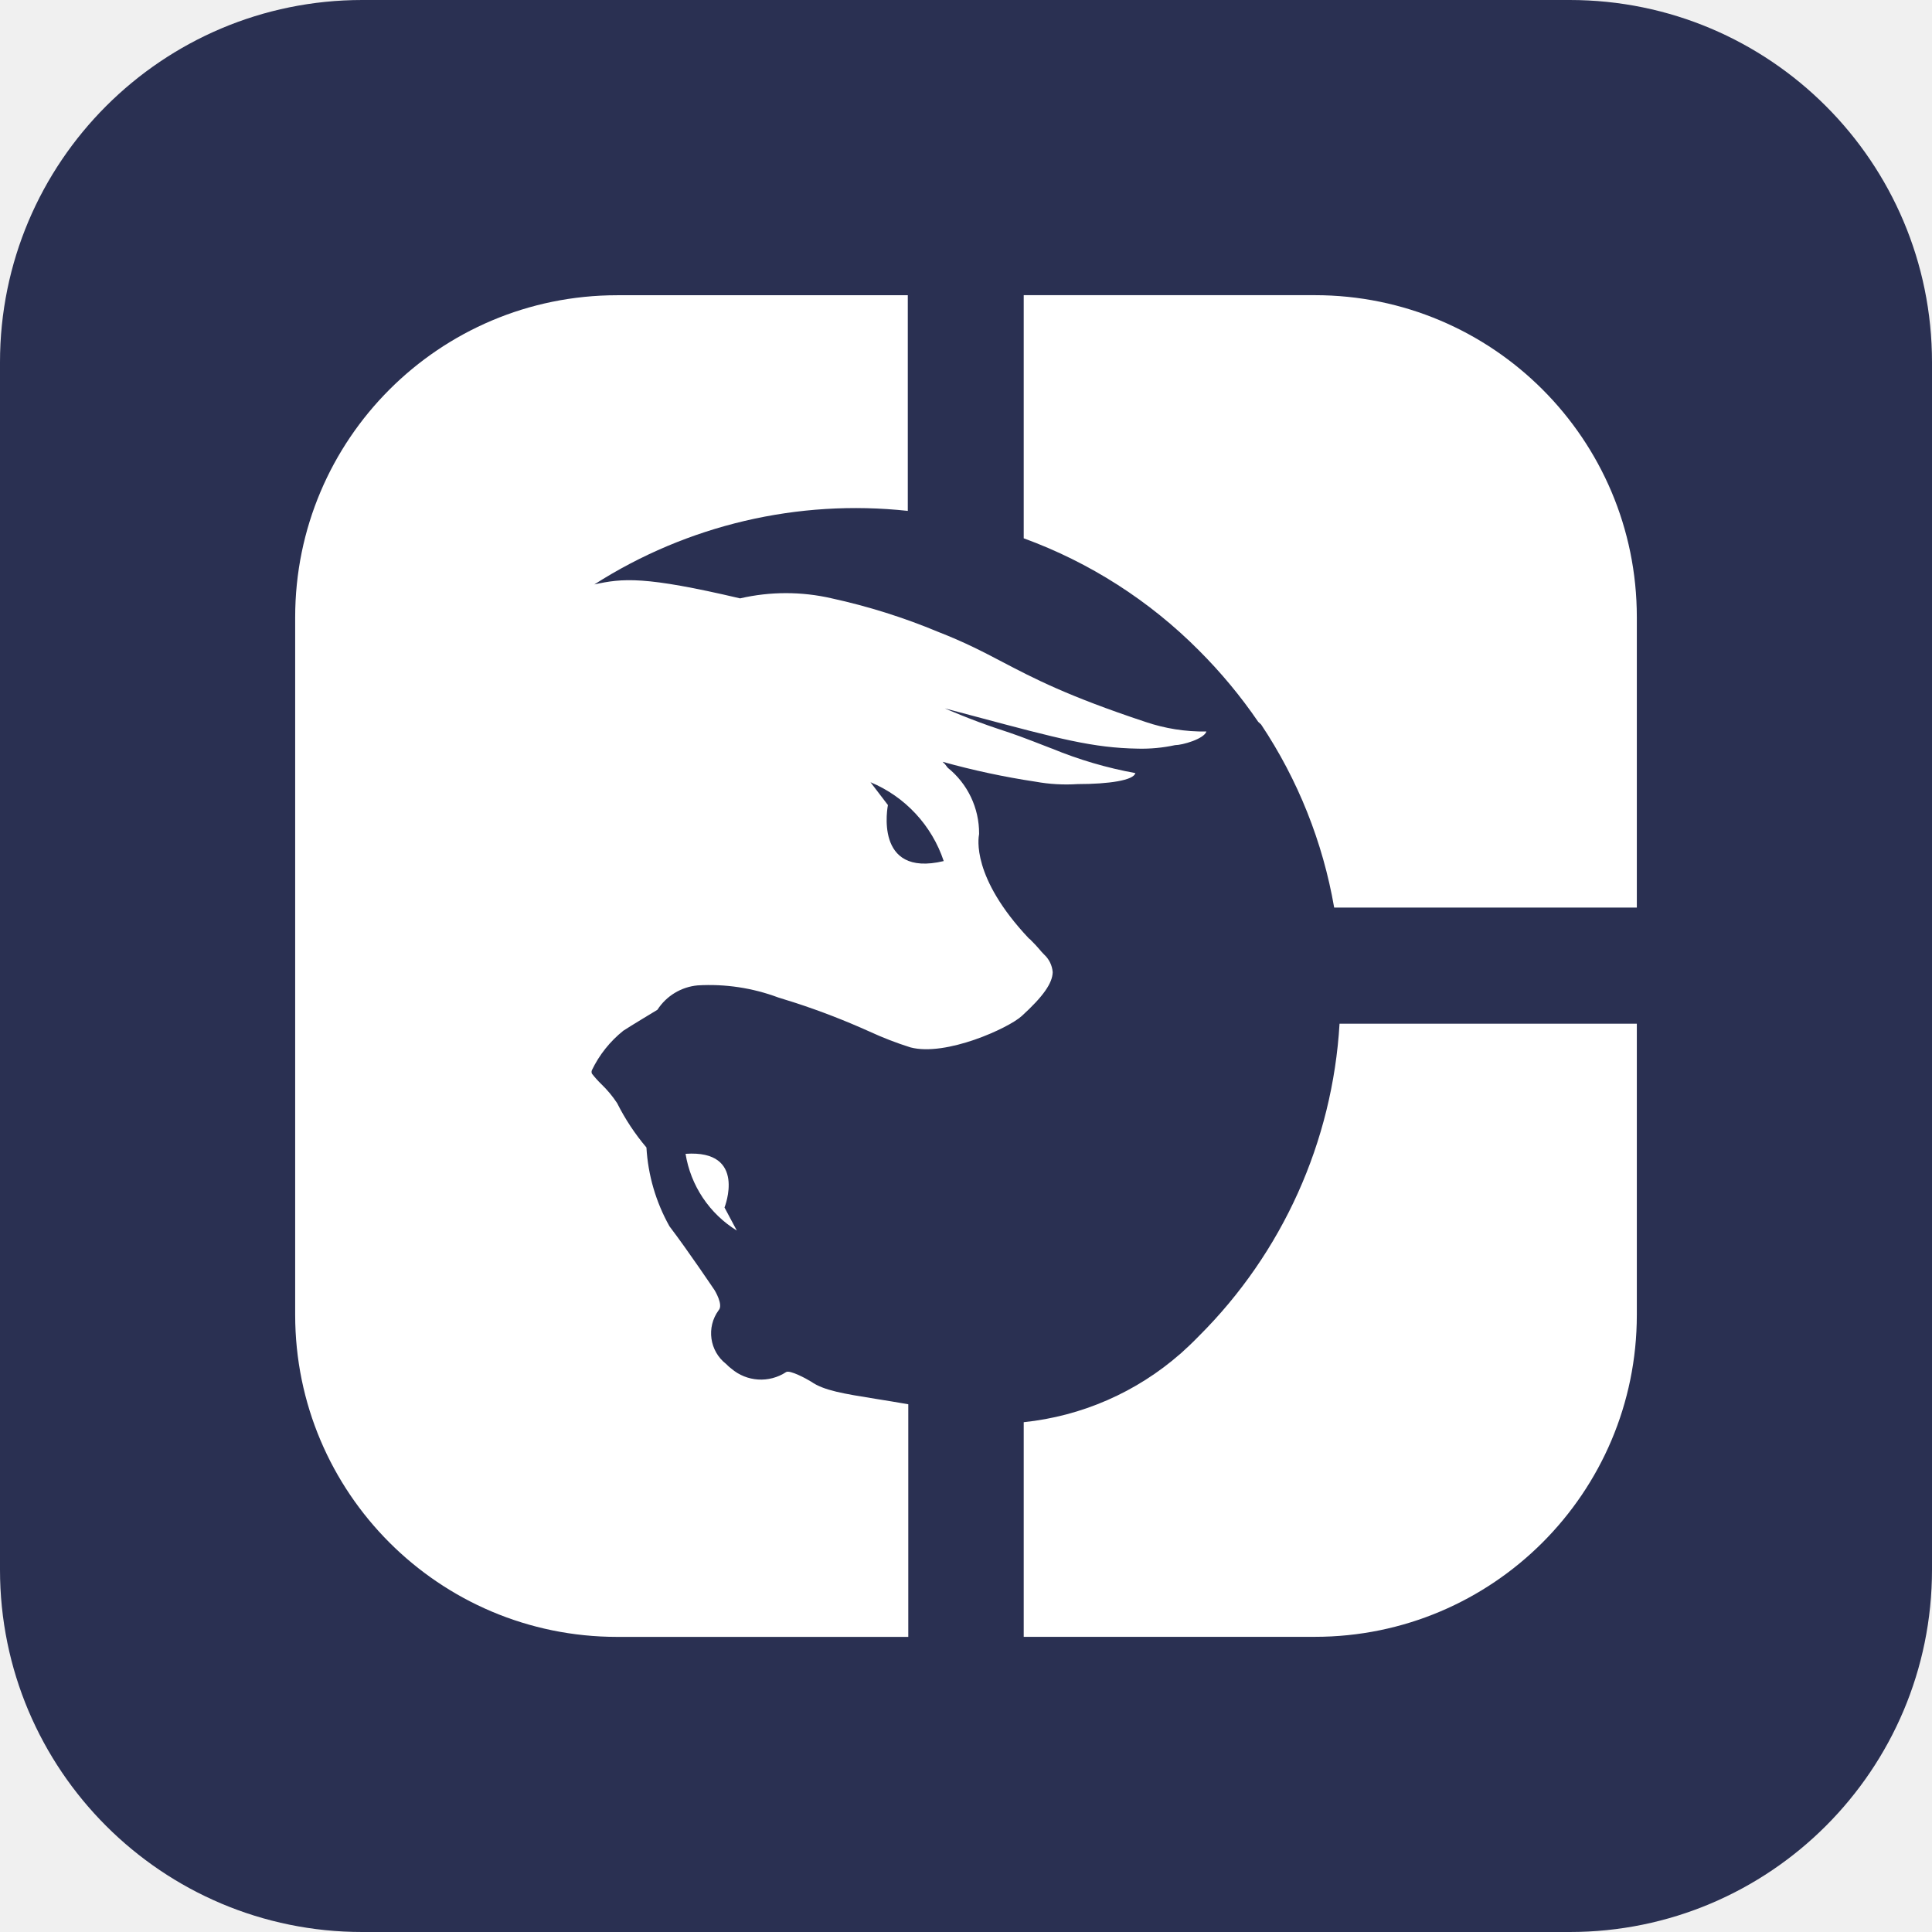
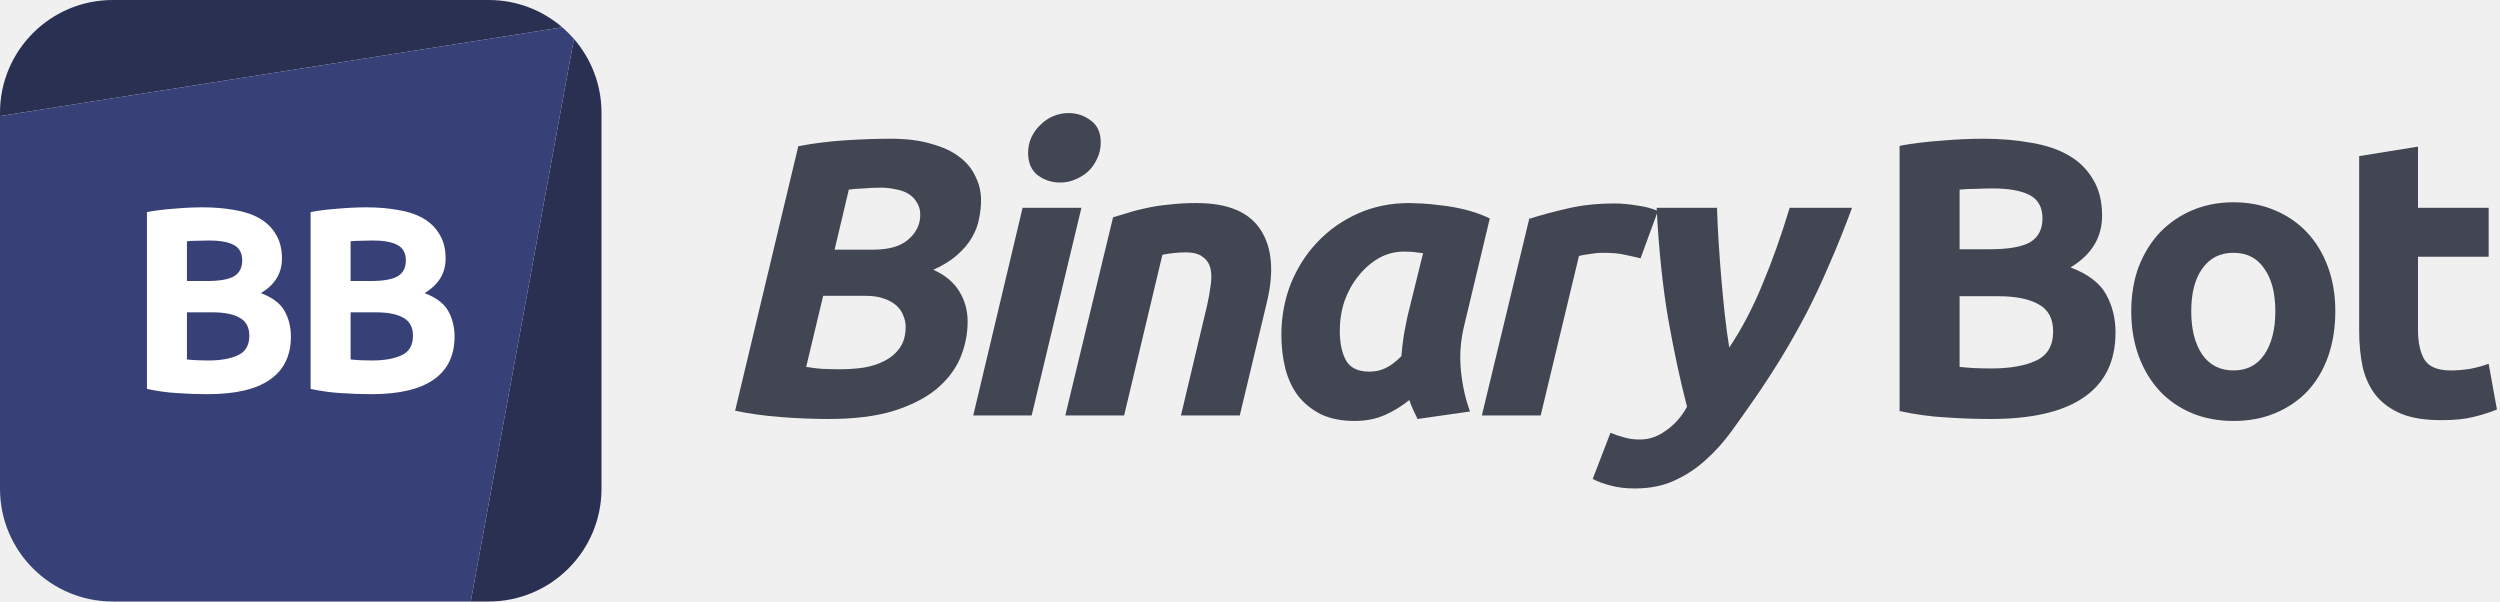
- <svg xmlns="http://www.w3.org/2000/svg" width="32" height="32" fill="none">
-   <path d="M0 6a6 6 0 016-6h20a6 6 0 016 6v20a6 6 0 01-6 6H6a6 6 0 01-6-6V6z" fill="#2A3052" />
-   <path fill-rule="evenodd" clip-rule="evenodd" d="M17.436 16.102a.445.445 0 00-.143-.293 1.08 1.08 0 01-.081-.09c-.037-.042-.079-.09-.128-.137a.195.195 0 00-.044-.04c-.953-1.012-.835-1.662-.823-1.728v-.005a1.392 1.392 0 00-.52-1.093l-.048-.063a.239.239 0 01-.036-.035c.506.141 1.02.251 1.538.329.23.042.465.055.698.04.52 0 .929-.063.956-.182a6.809 6.809 0 01-1.378-.405l-.02-.007c-.489-.19-.571-.221-.891-.326-.418-.138-.867-.334-.867-.334l.49.13c1.408.376 1.968.525 2.71.537a2.6 2.6 0 00.613-.058c.12 0 .48-.102.52-.226a2.997 2.997 0 01-1.013-.16c-1.29-.428-1.85-.722-2.364-.991-.318-.167-.619-.325-1.063-.498-.57-.238-1.16-.424-1.764-.556a3.373 3.373 0 00-1.52 0c-1.587-.373-1.947-.333-2.414-.231a8.031 8.031 0 015.192-1.218V4.89h-4.814a5.333 5.333 0 00-5.333 5.333v11.556a5.333 5.333 0 005.333 5.333h4.822v-3.853a33.882 33.882 0 00-.542-.09c-.527-.085-.856-.137-1.066-.284-.085-.053-.351-.195-.414-.16a.756.756 0 01-.91-.057.68.68 0 01-.085-.076.644.644 0 01-.125-.889c.085-.089-.066-.333-.066-.333s-.445-.662-.747-1.058a3.023 3.023 0 01-.382-1.306 3.696 3.696 0 01-.485-.734 1.831 1.831 0 00-.262-.315 1.7 1.7 0 01-.156-.174.075.075 0 010-.058c.122-.254.3-.477.52-.653.107-.071.565-.347.565-.347a.89.89 0 01.667-.404c.453-.027.907.041 1.333.2l.284.089c.418.136.827.295 1.227.475.221.102.448.19.68.263.587.155 1.627-.32 1.844-.52.356-.325.507-.543.512-.725zm-2.73-2.769l-.288-.377a2.151 2.151 0 011.213 1.306c-1.169.28-.924-.929-.924-.929zm4.845 9.09c.104-.093.206-.19.307-.294a7.965 7.965 0 002.329-5.173h4.924v4.822a5.333 5.333 0 01-5.333 5.333h-4.822v-3.555a4.666 4.666 0 002.595-1.134zm-7.91-2.584a1.836 1.836 0 01-.286-.728C12.382 19.04 12 20 12 20l.204.382a1.835 1.835 0 01-.563-.543zm5.315-14.95h4.822a5.333 5.333 0 015.333 5.333v4.81h-5.013A7.89 7.89 0 0020.888 12l-.048-.044a8.244 8.244 0 00-.982-1.183 7.92 7.92 0 00-2.902-1.857V4.889z" fill="#fff" />
+ <svg xmlns="http://www.w3.org/2000/svg" width="133" height="32" viewBox="0 0 133 32" fill="none">
+   <path d="M6 0C2.686 0 0 2.686 0 6V6.174L29.914 1.453C28.863 0.547 27.495 0 26 0H6Z" fill="#2A3052" />
+   <path d="M30.532 2.068L25.044 32H26C29.313 32 32 29.313 32 26V6C32 4.496 31.446 3.121 30.532 2.068Z" fill="#2A3052" />
+   <path fill-rule="evenodd" clip-rule="evenodd" d="M25.044 32L6 32C2.686 32 0 29.314 0 26V6.174L29.914 1.453C30.134 1.643 30.341 1.848 30.532 2.068L25.044 32Z" fill="#384177" />
+   <path d="M11.052 20.97C10.52 20.97 9.988 20.951 9.456 20.914C8.933 20.886 8.387 20.811 7.818 20.69V11.282C8.266 11.198 8.756 11.137 9.288 11.1C9.82 11.053 10.314 11.03 10.772 11.03C11.388 11.03 11.952 11.077 12.466 11.17C12.988 11.254 13.436 11.403 13.81 11.618C14.183 11.833 14.472 12.117 14.678 12.472C14.892 12.817 15 13.247 15 13.76C15 14.535 14.626 15.146 13.88 15.594C14.496 15.827 14.916 16.145 15.14 16.546C15.364 16.947 15.476 17.4 15.476 17.904C15.476 18.921 15.102 19.687 14.356 20.2C13.618 20.713 12.517 20.97 11.052 20.97ZM9.946 16.616V19.122C10.104 19.141 10.277 19.155 10.464 19.164C10.65 19.173 10.856 19.178 11.08 19.178C11.733 19.178 12.26 19.085 12.662 18.898C13.063 18.711 13.264 18.366 13.264 17.862C13.264 17.414 13.096 17.097 12.76 16.91C12.424 16.714 11.943 16.616 11.318 16.616H9.946ZM9.946 14.95H11.01C11.682 14.95 12.162 14.866 12.452 14.698C12.741 14.521 12.886 14.241 12.886 13.858C12.886 13.466 12.736 13.191 12.438 13.032C12.139 12.873 11.7 12.794 11.122 12.794C10.935 12.794 10.734 12.799 10.52 12.808C10.305 12.808 10.114 12.817 9.946 12.836V14.95Z" fill="white" />
+   <path d="M19.758 20.97C19.226 20.97 18.694 20.951 18.162 20.914C17.639 20.886 17.093 20.811 16.524 20.69V11.282C16.972 11.198 17.462 11.137 17.994 11.1C18.526 11.053 19.021 11.03 19.478 11.03C20.094 11.03 20.659 11.077 21.172 11.17C21.695 11.254 22.143 11.403 22.516 11.618C22.889 11.833 23.179 12.117 23.384 12.472C23.599 12.817 23.706 13.247 23.706 13.76C23.706 14.535 23.333 15.146 22.586 15.594C23.202 15.827 23.622 16.145 23.846 16.546C24.07 16.947 24.182 17.4 24.182 17.904C24.182 18.921 23.809 19.687 23.062 20.2C22.325 20.713 21.223 20.97 19.758 20.97ZM18.652 16.616V19.122C18.811 19.141 18.983 19.155 19.17 19.164C19.357 19.173 19.562 19.178 19.786 19.178C20.439 19.178 20.967 19.085 21.368 18.898C21.769 18.711 21.97 18.366 21.97 17.862C21.97 17.414 21.802 17.097 21.466 16.91C21.13 16.714 20.649 16.616 20.024 16.616H18.652ZM18.652 14.95H19.716C20.388 14.95 20.869 14.866 21.158 14.698C21.447 14.521 21.592 14.241 21.592 13.858C21.592 13.466 21.443 13.191 21.144 13.032C20.845 12.873 20.407 12.794 19.828 12.794C19.641 12.794 19.441 12.799 19.226 12.808C19.011 12.808 18.82 12.817 18.652 12.836V14.95Z" fill="white" />
+   <path d="M44.086 22.29C43.246 22.29 42.385 22.255 41.503 22.185C40.621 22.115 39.823 22.003 39.109 21.849L42.469 7.779C43.267 7.625 44.1 7.52 44.968 7.464C45.85 7.408 46.655 7.38 47.383 7.38C48.223 7.38 48.944 7.471 49.546 7.653C50.162 7.821 50.659 8.052 51.037 8.346C51.429 8.64 51.716 8.99 51.898 9.396C52.094 9.788 52.192 10.208 52.192 10.656C52.192 10.964 52.157 11.286 52.087 11.622C52.031 11.958 51.905 12.294 51.709 12.63C51.527 12.952 51.268 13.26 50.932 13.554C50.61 13.848 50.183 14.114 49.651 14.352C50.281 14.632 50.743 15.017 51.037 15.507C51.331 15.983 51.478 16.515 51.478 17.103C51.478 17.775 51.345 18.426 51.079 19.056C50.813 19.672 50.386 20.225 49.798 20.715C49.21 21.191 48.447 21.576 47.509 21.87C46.571 22.15 45.43 22.29 44.086 22.29ZM43.792 15.738L42.889 19.518C43.113 19.56 43.393 19.595 43.729 19.623C44.079 19.637 44.401 19.644 44.695 19.644C45.115 19.644 45.528 19.616 45.934 19.56C46.354 19.49 46.725 19.371 47.047 19.203C47.383 19.035 47.656 18.804 47.866 18.51C48.076 18.216 48.181 17.838 48.181 17.376C48.181 17.18 48.139 16.984 48.055 16.788C47.985 16.592 47.866 16.417 47.698 16.263C47.53 16.109 47.306 15.983 47.026 15.885C46.76 15.787 46.438 15.738 46.06 15.738H43.792ZM44.401 13.281H46.459C47.299 13.281 47.922 13.099 48.328 12.735C48.748 12.371 48.958 11.937 48.958 11.433C48.958 11.167 48.895 10.943 48.769 10.761C48.657 10.565 48.503 10.411 48.307 10.299C48.111 10.187 47.887 10.11 47.635 10.068C47.383 10.012 47.124 9.984 46.858 9.984C46.564 9.984 46.249 9.998 45.913 10.026C45.577 10.04 45.325 10.061 45.157 10.089L44.401 13.281Z" fill="#414652" />
+   <path d="M54.885 22.101H51.777L54.402 11.055H57.531L54.885 22.101ZM56.397 9.711C55.963 9.711 55.571 9.585 55.221 9.333C54.871 9.067 54.696 8.668 54.696 8.136C54.696 7.842 54.752 7.569 54.864 7.317C54.99 7.051 55.151 6.827 55.347 6.645C55.543 6.449 55.767 6.295 56.019 6.183C56.285 6.071 56.565 6.015 56.859 6.015C57.293 6.015 57.685 6.148 58.035 6.414C58.385 6.666 58.56 7.058 58.56 7.59C58.56 7.884 58.497 8.164 58.371 8.43C58.259 8.682 58.105 8.906 57.909 9.102C57.713 9.284 57.482 9.431 57.216 9.543C56.964 9.655 56.691 9.711 56.397 9.711Z" fill="#414652" />
+   <path d="M59.215 11.559C59.453 11.489 59.712 11.412 59.992 11.328C60.286 11.23 60.608 11.146 60.958 11.076C61.322 10.992 61.721 10.929 62.155 10.887C62.603 10.831 63.107 10.803 63.667 10.803C65.319 10.803 66.453 11.279 67.069 12.231C67.685 13.183 67.79 14.485 67.384 16.137L65.956 22.101H62.827L64.213 16.263C64.297 15.899 64.36 15.549 64.402 15.213C64.458 14.863 64.458 14.562 64.402 14.31C64.346 14.044 64.213 13.834 64.003 13.68C63.807 13.512 63.499 13.428 63.079 13.428C62.673 13.428 62.26 13.47 61.84 13.554L59.803 22.101H56.674L59.215 11.559Z" fill="#414652" />
+   <path d="M77.892 17.334C77.696 18.132 77.64 18.937 77.724 19.749C77.808 20.547 77.969 21.261 78.207 21.891L75.414 22.29C75.33 22.122 75.253 21.961 75.183 21.807C75.113 21.653 75.043 21.478 74.973 21.282C74.581 21.604 74.147 21.87 73.671 22.08C73.195 22.29 72.663 22.395 72.075 22.395C71.375 22.395 70.773 22.276 70.269 22.038C69.779 21.786 69.373 21.457 69.051 21.051C68.743 20.631 68.519 20.148 68.379 19.602C68.239 19.042 68.169 18.447 68.169 17.817C68.169 16.851 68.337 15.941 68.673 15.087C69.023 14.233 69.499 13.491 70.101 12.861C70.717 12.217 71.438 11.713 72.264 11.349C73.09 10.985 73.986 10.803 74.952 10.803C75.078 10.803 75.295 10.81 75.603 10.824C75.925 10.838 76.289 10.873 76.695 10.929C77.101 10.971 77.528 11.048 77.976 11.16C78.424 11.272 78.851 11.426 79.257 11.622L77.892 17.334ZM75.708 13.47C75.526 13.442 75.358 13.421 75.204 13.407C75.064 13.393 74.889 13.386 74.679 13.386C74.203 13.386 73.755 13.505 73.335 13.743C72.929 13.981 72.572 14.296 72.264 14.688C71.956 15.066 71.711 15.507 71.529 16.011C71.361 16.515 71.277 17.04 71.277 17.586C71.277 18.258 71.389 18.79 71.613 19.182C71.837 19.574 72.25 19.77 72.852 19.77C73.174 19.77 73.461 19.707 73.713 19.581C73.979 19.455 74.259 19.245 74.553 18.951C74.581 18.601 74.623 18.237 74.679 17.859C74.749 17.467 74.819 17.11 74.889 16.788L75.708 13.47Z" fill="#414652" />
+   <path d="M87.277 13.743C86.997 13.673 86.717 13.61 86.437 13.554C86.171 13.484 85.772 13.449 85.24 13.449C85.044 13.449 84.827 13.47 84.589 13.512C84.351 13.54 84.155 13.575 84.001 13.617L81.964 22.101H78.835L81.355 11.643C81.957 11.447 82.629 11.265 83.371 11.097C84.127 10.915 84.974 10.824 85.912 10.824C86.262 10.824 86.647 10.859 87.067 10.929C87.501 10.985 87.879 11.083 88.201 11.223L87.277 13.743Z" fill="#414652" />
+   <path d="M98.528 11.055C98.136 12.119 97.737 13.113 97.331 14.037C96.939 14.961 96.526 15.843 96.092 16.683C95.658 17.509 95.21 18.3 94.748 19.056C94.286 19.812 93.796 20.561 93.278 21.303C92.9 21.849 92.508 22.402 92.102 22.962C91.696 23.522 91.241 24.026 90.737 24.474C90.247 24.922 89.694 25.286 89.078 25.566C88.476 25.846 87.776 25.986 86.978 25.986C86.488 25.986 86.068 25.937 85.718 25.839C85.368 25.755 85.039 25.636 84.731 25.482L85.676 23.025C85.956 23.137 86.208 23.221 86.432 23.277C86.656 23.347 86.929 23.382 87.251 23.382C87.741 23.382 88.203 23.221 88.637 22.899C89.085 22.591 89.456 22.171 89.75 21.639C89.386 20.239 89.05 18.671 88.742 16.935C88.448 15.199 88.245 13.239 88.133 11.055H91.346C91.36 11.601 91.388 12.203 91.43 12.861C91.472 13.519 91.521 14.184 91.577 14.856C91.633 15.514 91.696 16.158 91.766 16.788C91.836 17.418 91.913 17.985 91.997 18.489C92.669 17.481 93.257 16.361 93.761 15.129C94.279 13.897 94.762 12.539 95.21 11.055H98.528Z" fill="#414652" />
+   <path d="M105.909 22.29C105.111 22.29 104.313 22.262 103.515 22.206C102.731 22.164 101.912 22.052 101.058 21.87V7.758C101.73 7.632 102.465 7.541 103.263 7.485C104.061 7.415 104.803 7.38 105.489 7.38C106.413 7.38 107.26 7.45 108.03 7.59C108.814 7.716 109.486 7.94 110.046 8.262C110.606 8.584 111.04 9.011 111.348 9.543C111.67 10.061 111.831 10.705 111.831 11.475C111.831 12.637 111.271 13.554 110.151 14.226C111.075 14.576 111.705 15.052 112.041 15.654C112.377 16.256 112.545 16.935 112.545 17.691C112.545 19.217 111.985 20.365 110.865 21.135C109.759 21.905 108.107 22.29 105.909 22.29ZM104.25 15.759V19.518C104.488 19.546 104.747 19.567 105.027 19.581C105.307 19.595 105.615 19.602 105.951 19.602C106.931 19.602 107.722 19.462 108.324 19.182C108.926 18.902 109.227 18.384 109.227 17.628C109.227 16.956 108.975 16.48 108.471 16.2C107.967 15.906 107.246 15.759 106.308 15.759H104.25ZM104.25 13.26H105.846C106.854 13.26 107.575 13.134 108.009 12.882C108.443 12.616 108.66 12.196 108.66 11.622C108.66 11.034 108.436 10.621 107.988 10.383C107.54 10.145 106.882 10.026 106.014 10.026C105.734 10.026 105.433 10.033 105.111 10.047C104.789 10.047 104.502 10.061 104.25 10.089V13.26Z" fill="#414652" />
+   <path d="M124.239 16.557C124.239 17.425 124.113 18.223 123.861 18.951C123.609 19.665 123.245 20.281 122.769 20.799C122.293 21.303 121.719 21.695 121.047 21.975C120.389 22.255 119.647 22.395 118.821 22.395C118.009 22.395 117.267 22.255 116.595 21.975C115.937 21.695 115.37 21.303 114.894 20.799C114.418 20.281 114.047 19.665 113.781 18.951C113.515 18.223 113.382 17.425 113.382 16.557C113.382 15.689 113.515 14.898 113.781 14.184C114.061 13.47 114.439 12.861 114.915 12.357C115.405 11.853 115.979 11.461 116.637 11.181C117.309 10.901 118.037 10.761 118.821 10.761C119.619 10.761 120.347 10.901 121.005 11.181C121.677 11.461 122.251 11.853 122.727 12.357C123.203 12.861 123.574 13.47 123.84 14.184C124.106 14.898 124.239 15.689 124.239 16.557ZM121.047 16.557C121.047 15.591 120.851 14.835 120.459 14.289C120.081 13.729 119.535 13.449 118.821 13.449C118.107 13.449 117.554 13.729 117.162 14.289C116.77 14.835 116.574 15.591 116.574 16.557C116.574 17.523 116.77 18.293 117.162 18.867C117.554 19.427 118.107 19.707 118.821 19.707C119.535 19.707 120.081 19.427 120.459 18.867C120.851 18.293 121.047 17.523 121.047 16.557Z" fill="#414652" />
+   <path d="M125.508 8.304L128.637 7.8V11.055H132.396V13.659H128.637V17.544C128.637 18.202 128.749 18.727 128.973 19.119C129.211 19.511 129.68 19.707 130.38 19.707C130.716 19.707 131.059 19.679 131.409 19.623C131.773 19.553 132.102 19.462 132.396 19.35L132.837 21.786C132.459 21.94 132.039 22.073 131.577 22.185C131.115 22.297 130.548 22.353 129.876 22.353C129.022 22.353 128.315 22.241 127.755 22.017C127.195 21.779 126.747 21.457 126.411 21.051C126.075 20.631 125.837 20.127 125.697 19.539C125.571 18.951 125.508 18.3 125.508 17.586V8.304Z" fill="#414652" />
</svg>
